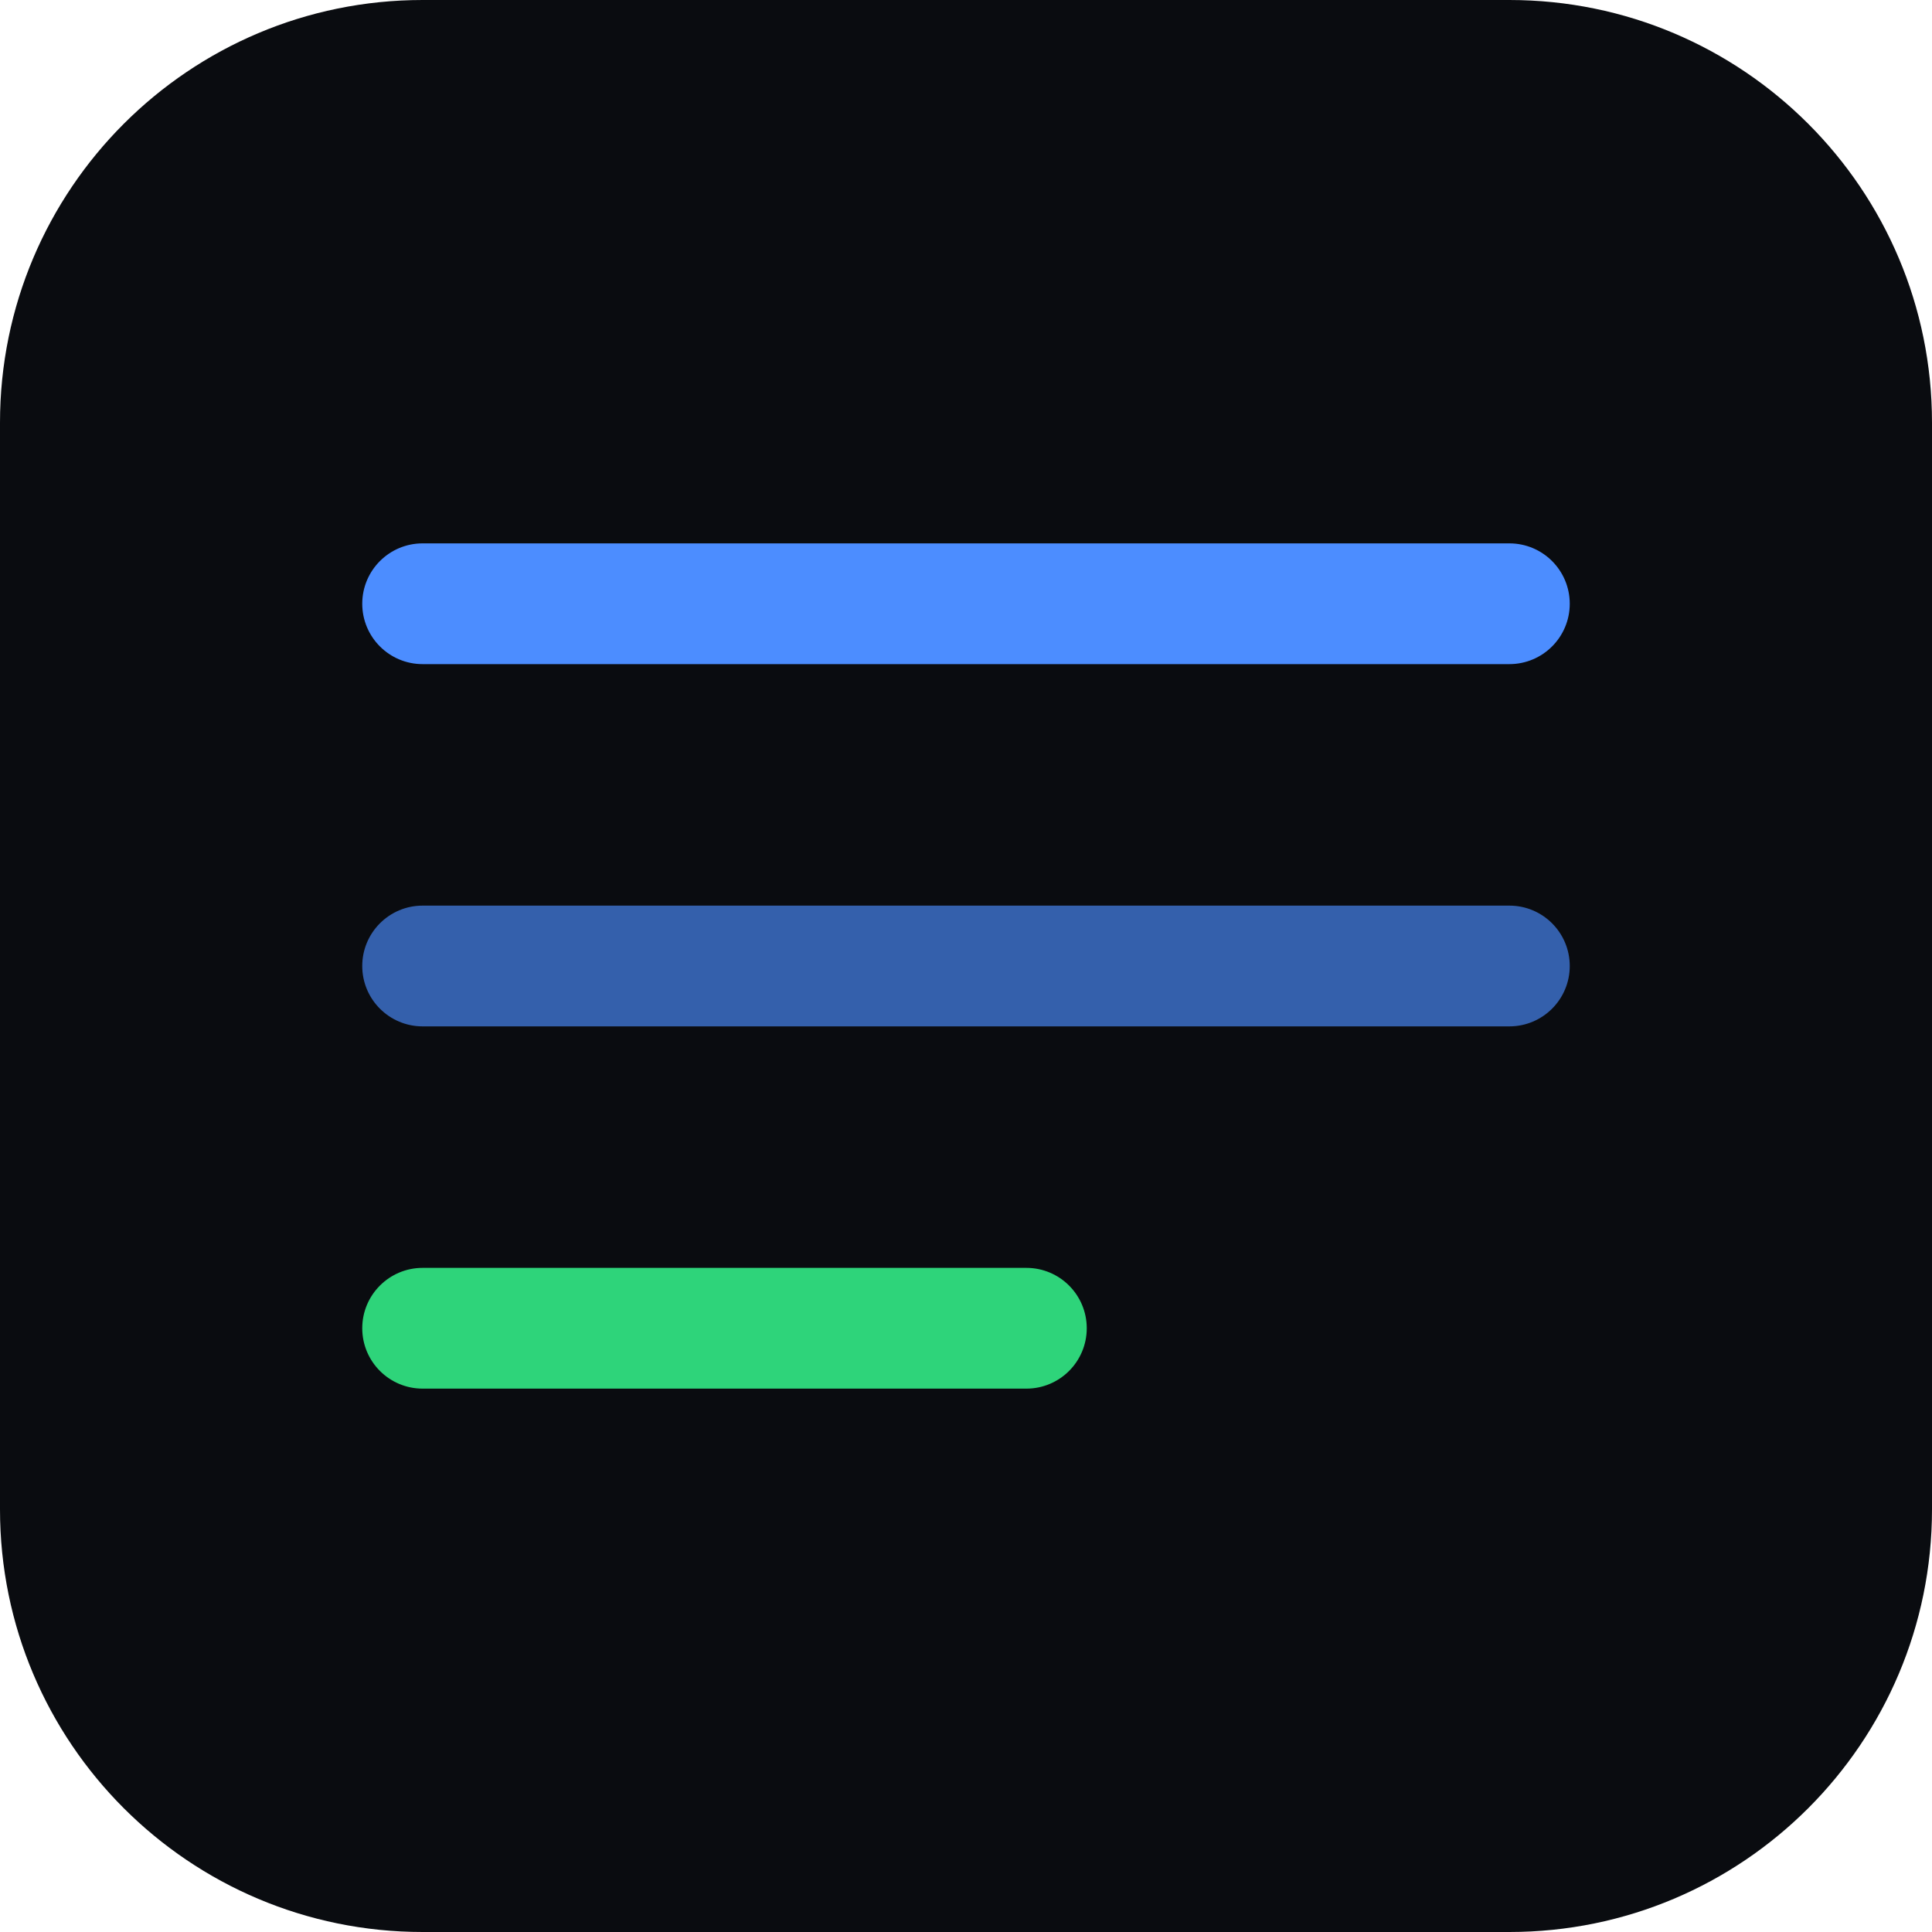
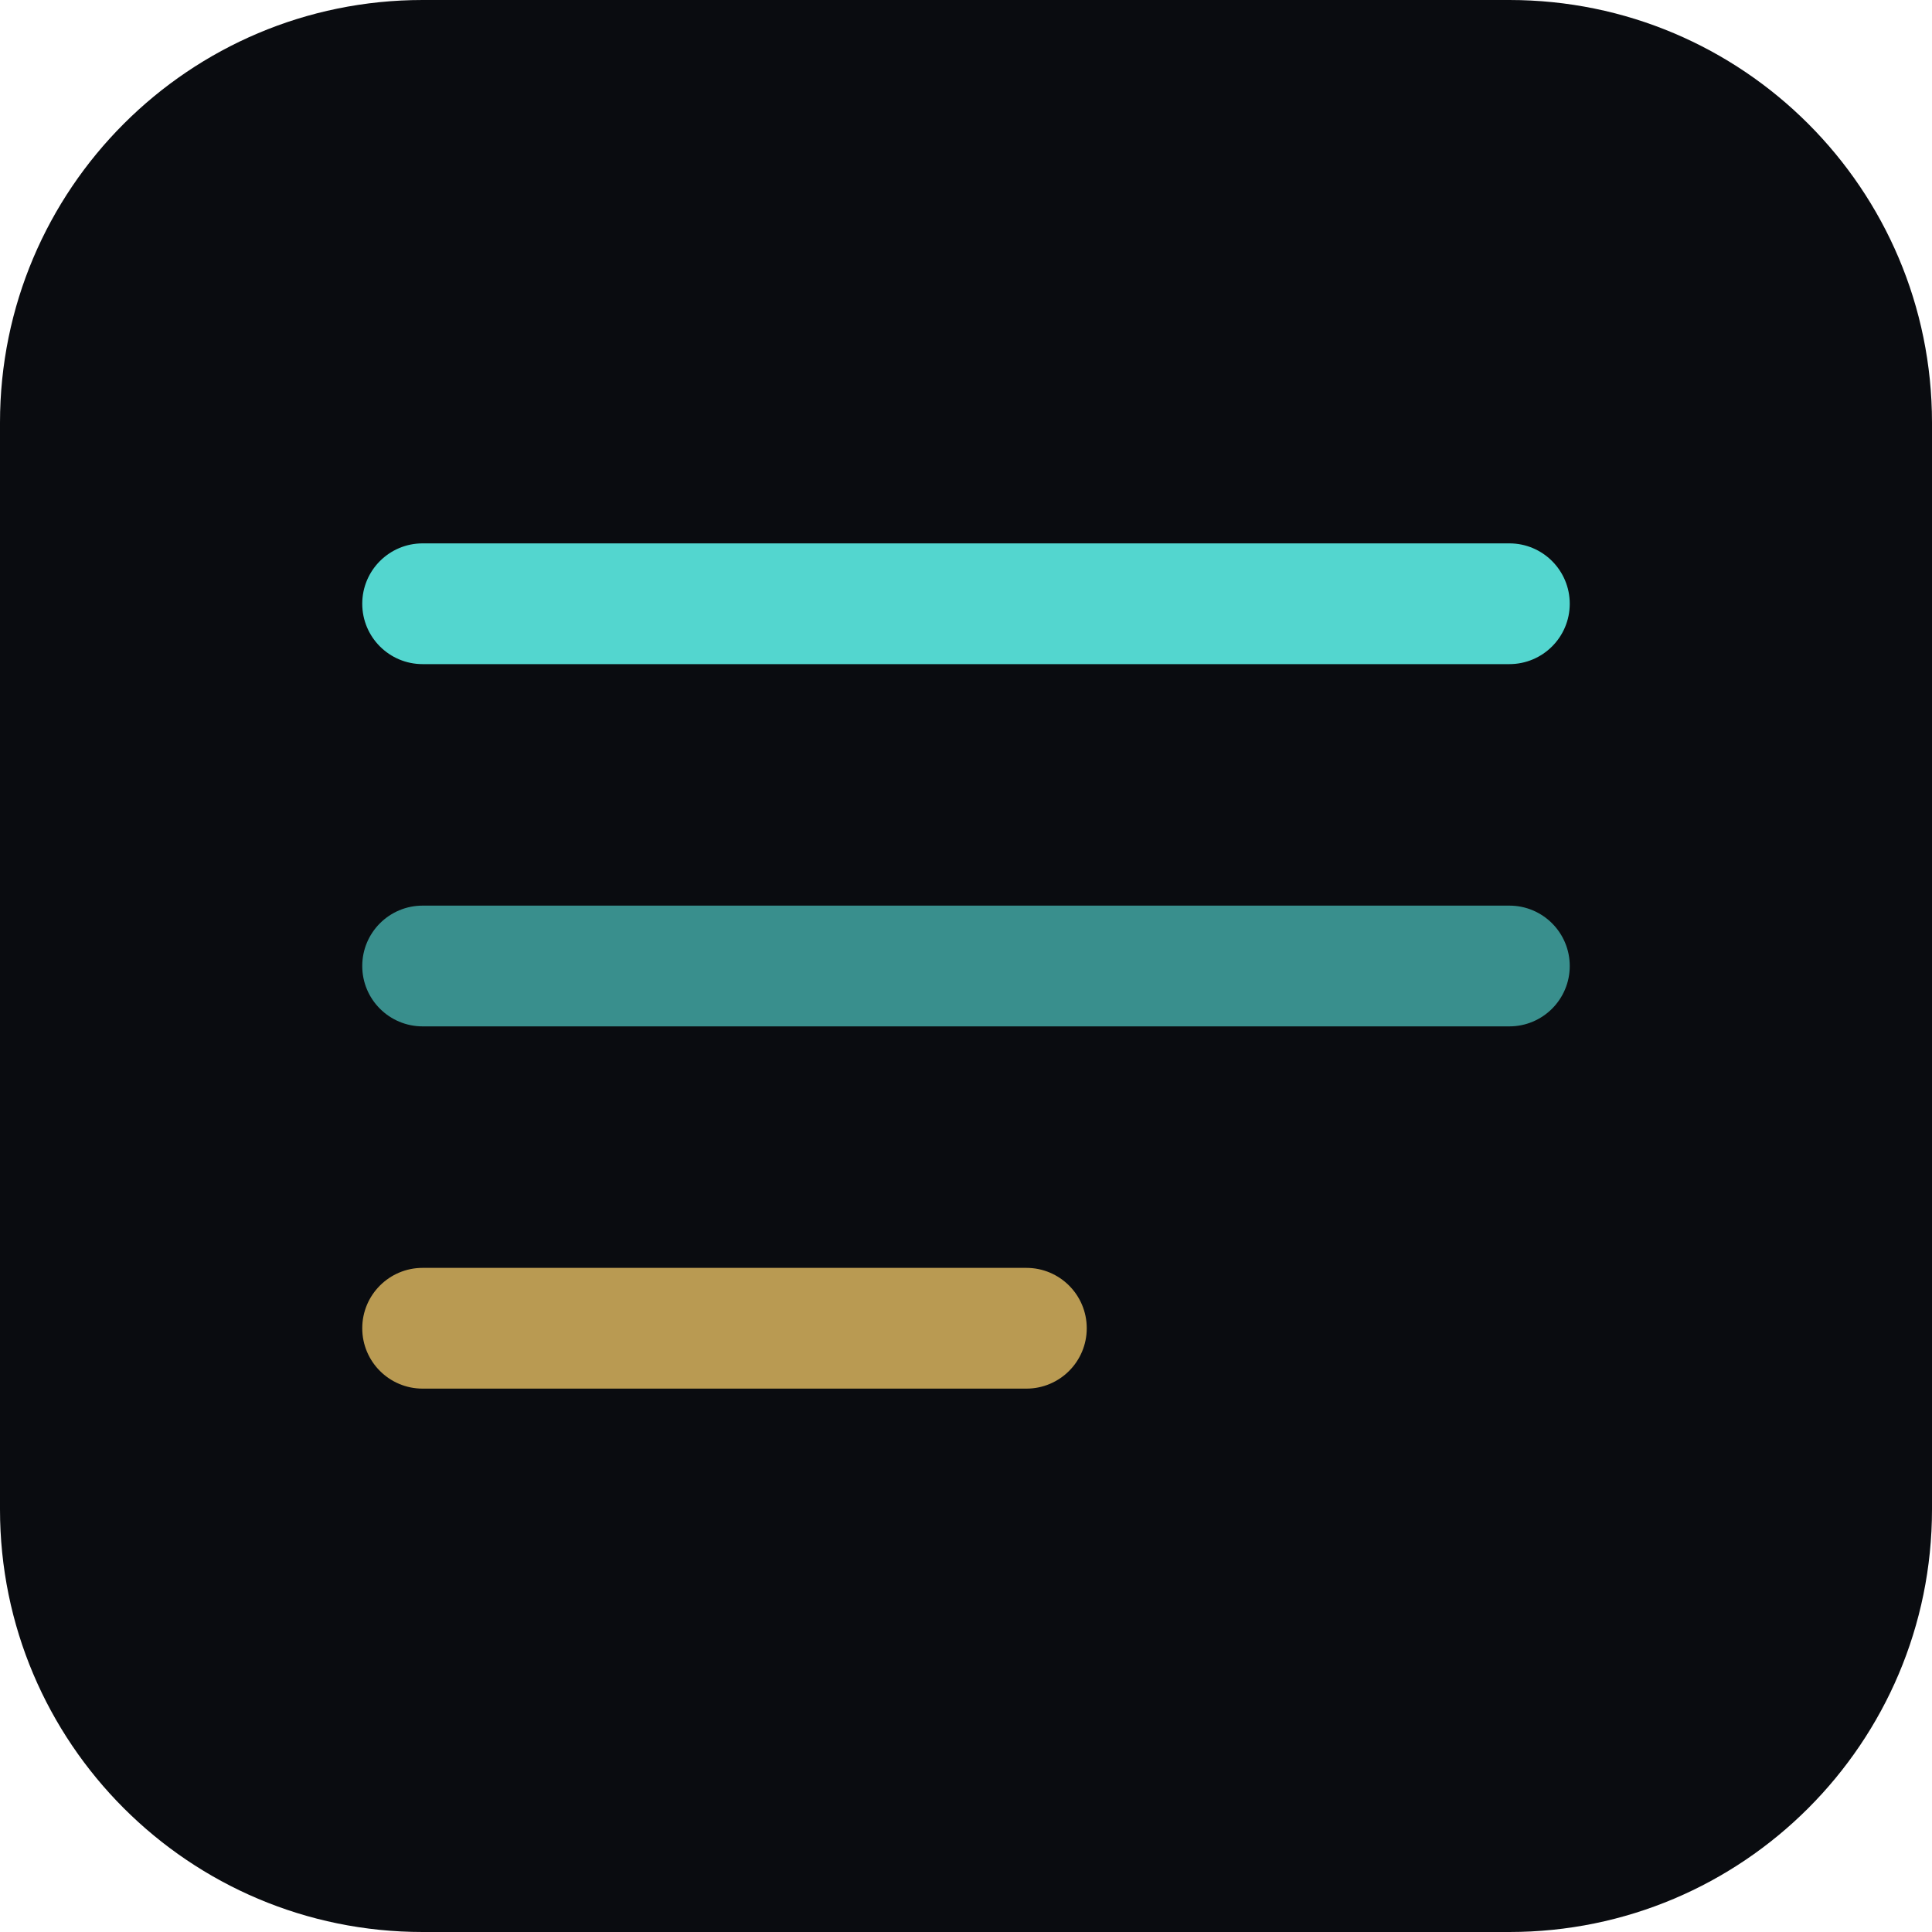
<svg xmlns="http://www.w3.org/2000/svg" viewBox="0 0 32 32">
  <rect width="32" height="32" rx="7" fill="#0a0c10" />
-   <rect x="6" y="9" width="20" height="2" rx="1" fill="#4c8dff" />
-   <rect x="6" y="15" width="20" height="2" rx="1" fill="#4c8dff" opacity="0.65" />
-   <rect x="6" y="21" width="12" height="2" rx="1" fill="#2ed47a" />
+   <rect x="6" y="9" width="20" height="2" rx="1" fill="#53d6cf" />
+   <rect x="6" y="15" width="20" height="2" rx="1" fill="#53d6cf" opacity="0.65" />
+   <rect x="6" y="21" width="12" height="2" rx="1" fill="#b99a52" />
</svg>
